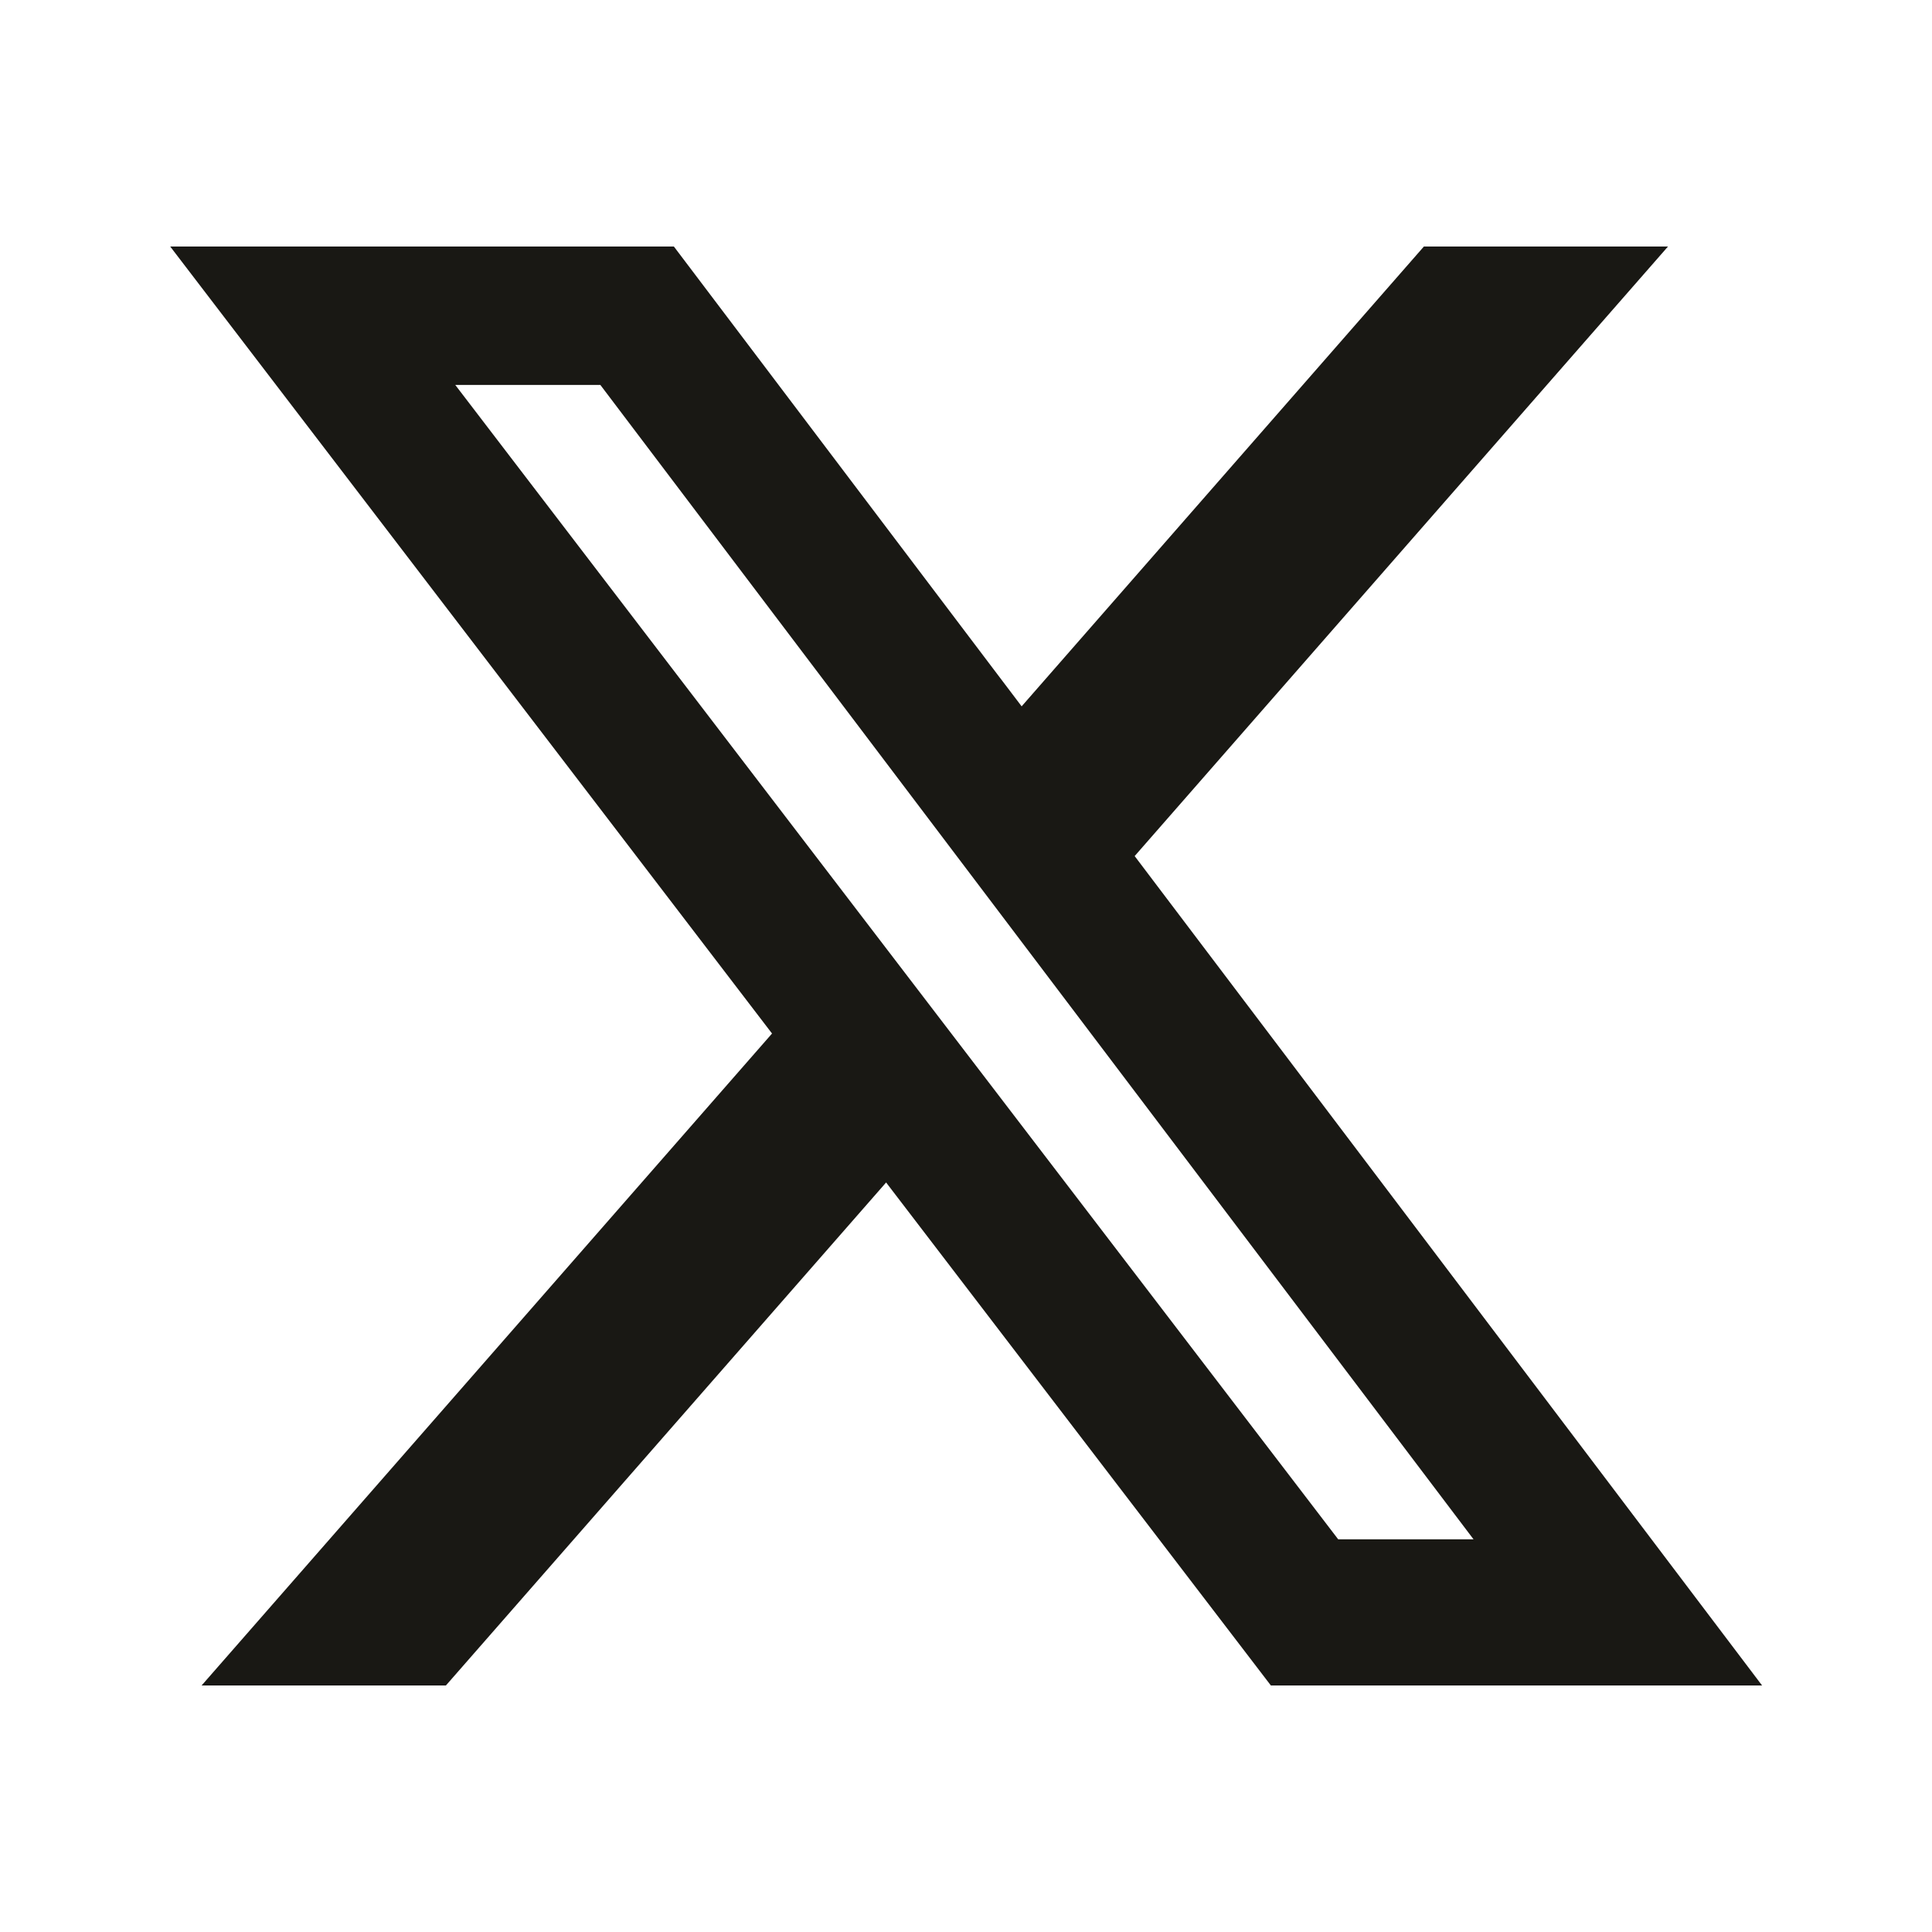
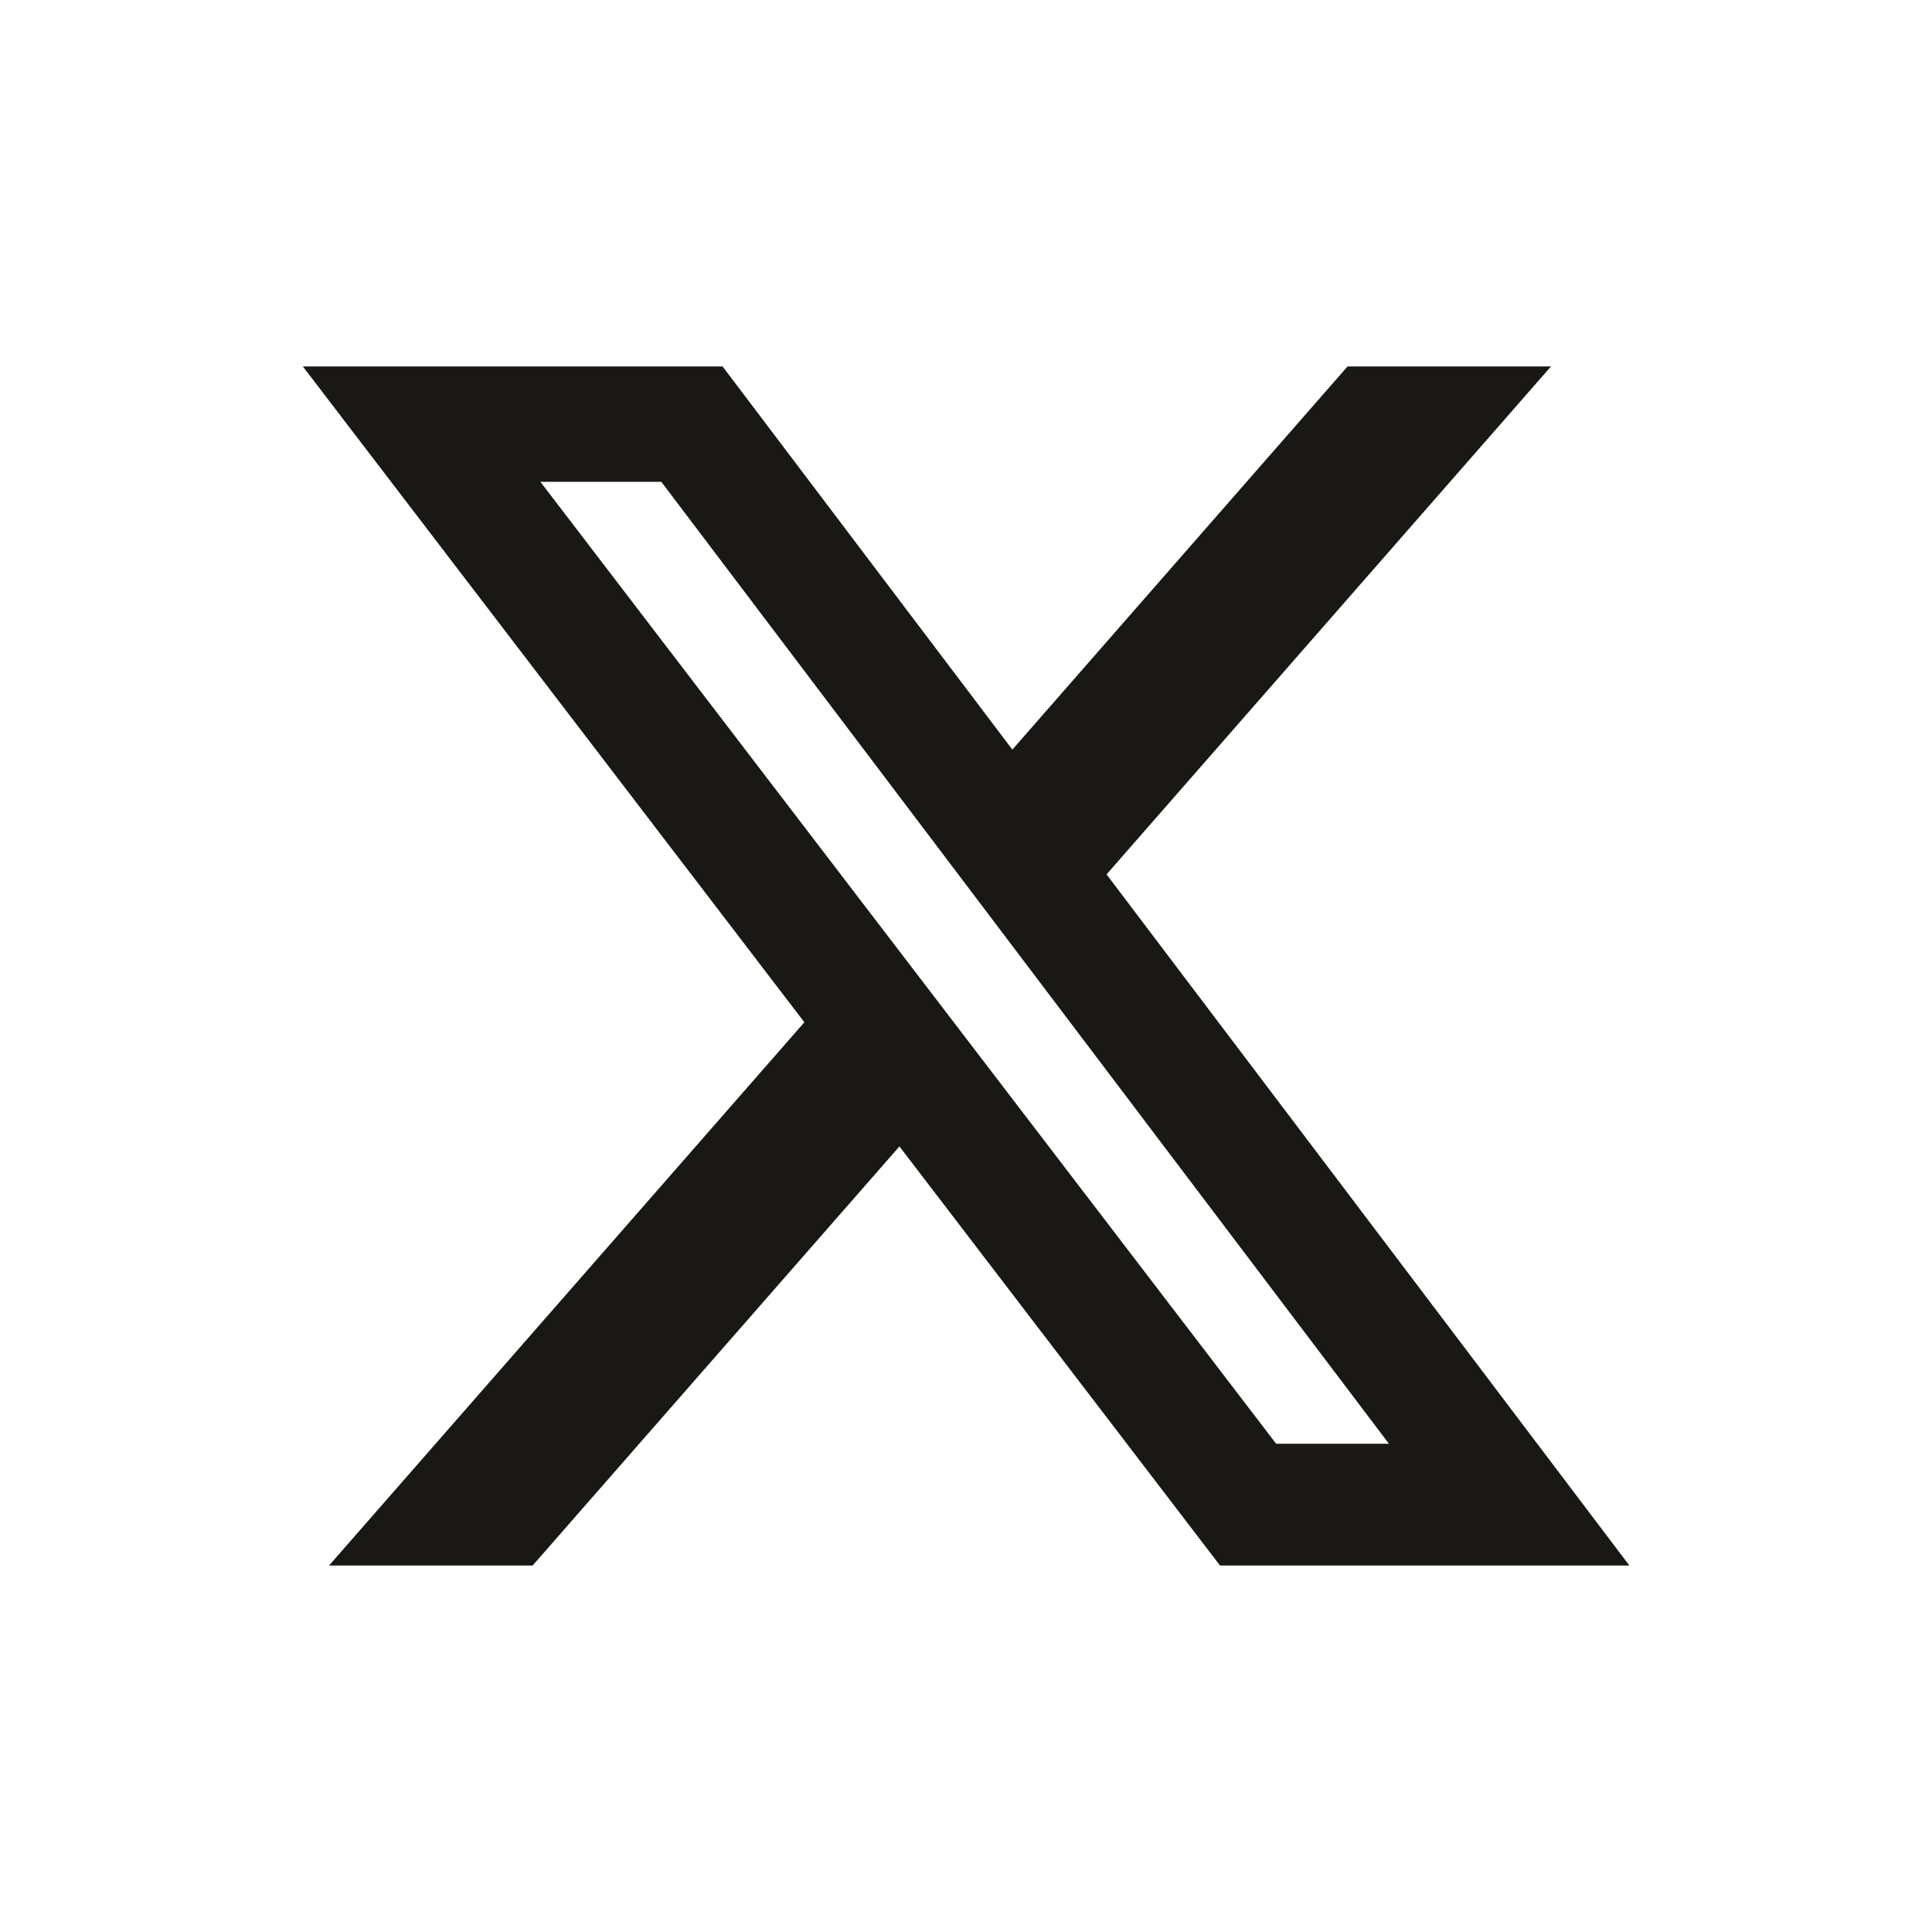
- <svg xmlns="http://www.w3.org/2000/svg" width="20" height="20" viewBox="0 0 20 20" fill="none">
-   <path d="M14.74 2.552L10.576 7.312L6.976 2.552H1.762L7.992 10.699L2.087 17.448H4.616L9.173 12.241L13.156 17.448H18.241L11.746 8.862L17.267 2.552H14.74ZM13.853 15.935L4.713 3.985H6.215L15.254 15.935H13.853Z" fill="#191814" />
+ <svg xmlns="http://www.w3.org/2000/svg" width="24" height="24" viewBox="0 0 24 24" fill="none">
+   <g transform="translate(2, 2)">
+     <path d="M14.74 2.552L10.576 7.312L6.976 2.552H1.762L7.992 10.699L2.087 17.448H4.616L9.173 12.241L13.156 17.448H18.241L11.746 8.862L17.267 2.552H14.74ZM13.853 15.935L4.713 3.985H6.215L15.254 15.935H13.853Z" fill="#191814" />
+   </g>
</svg>
